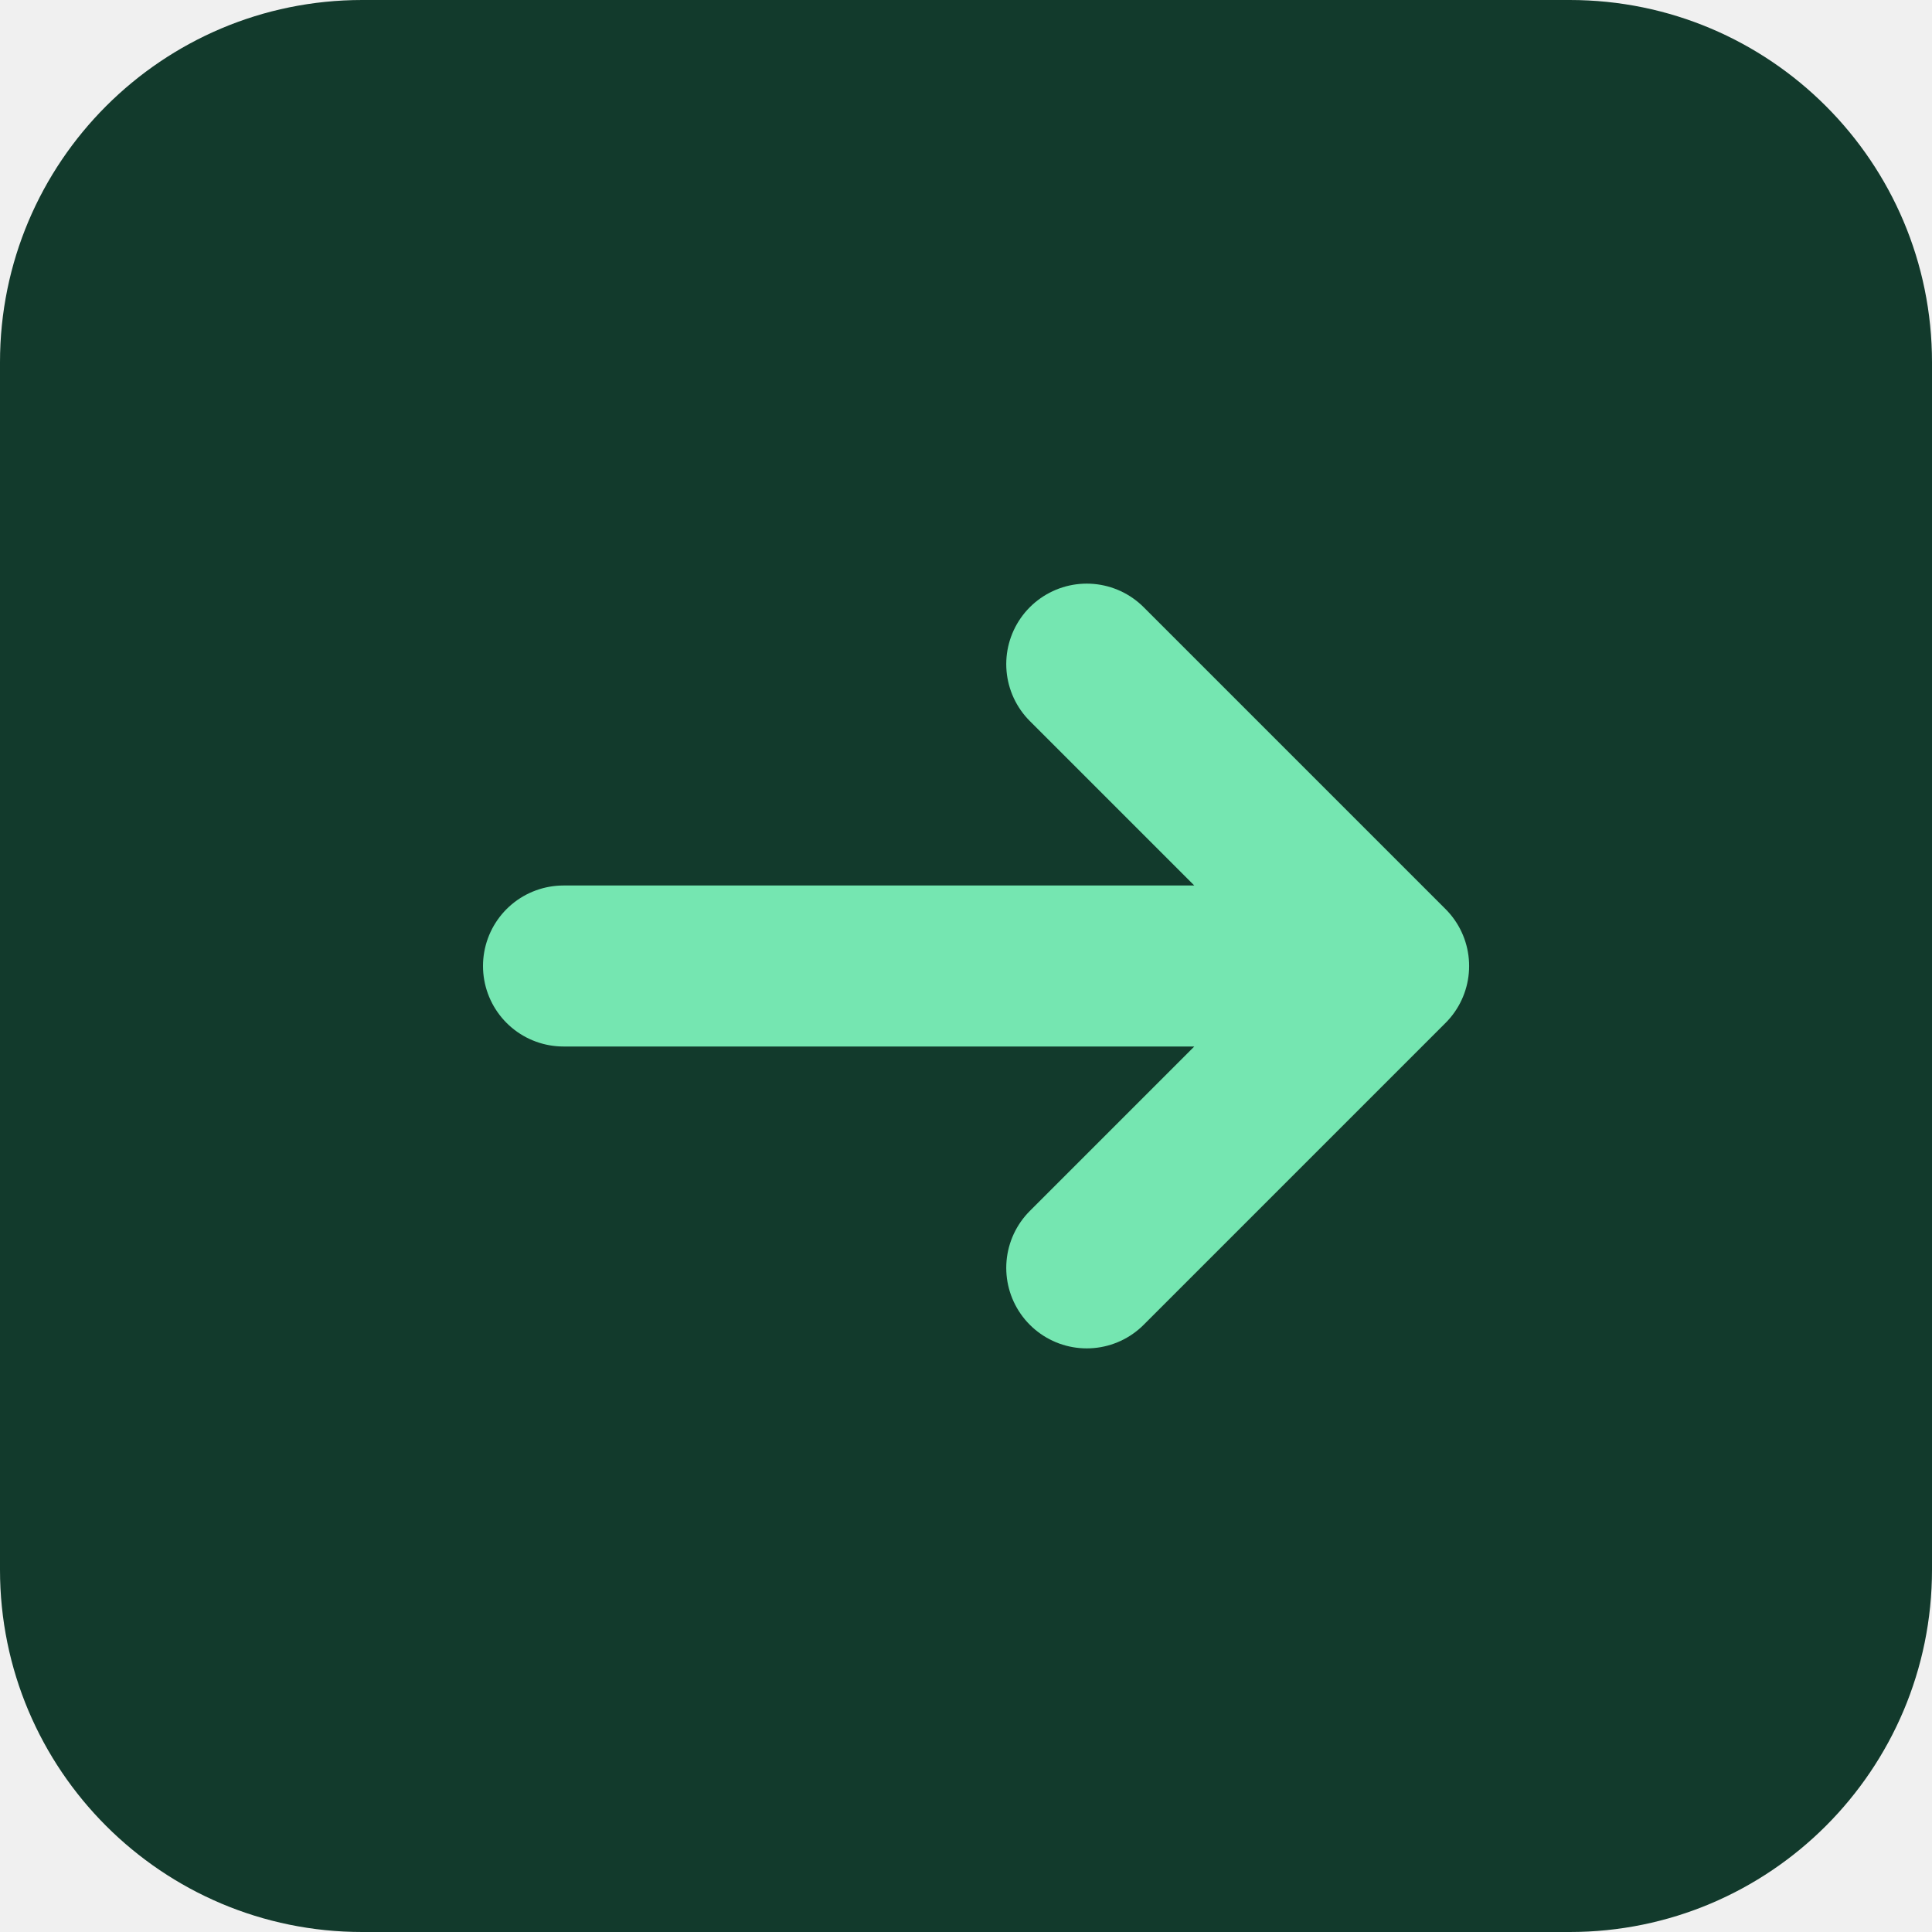
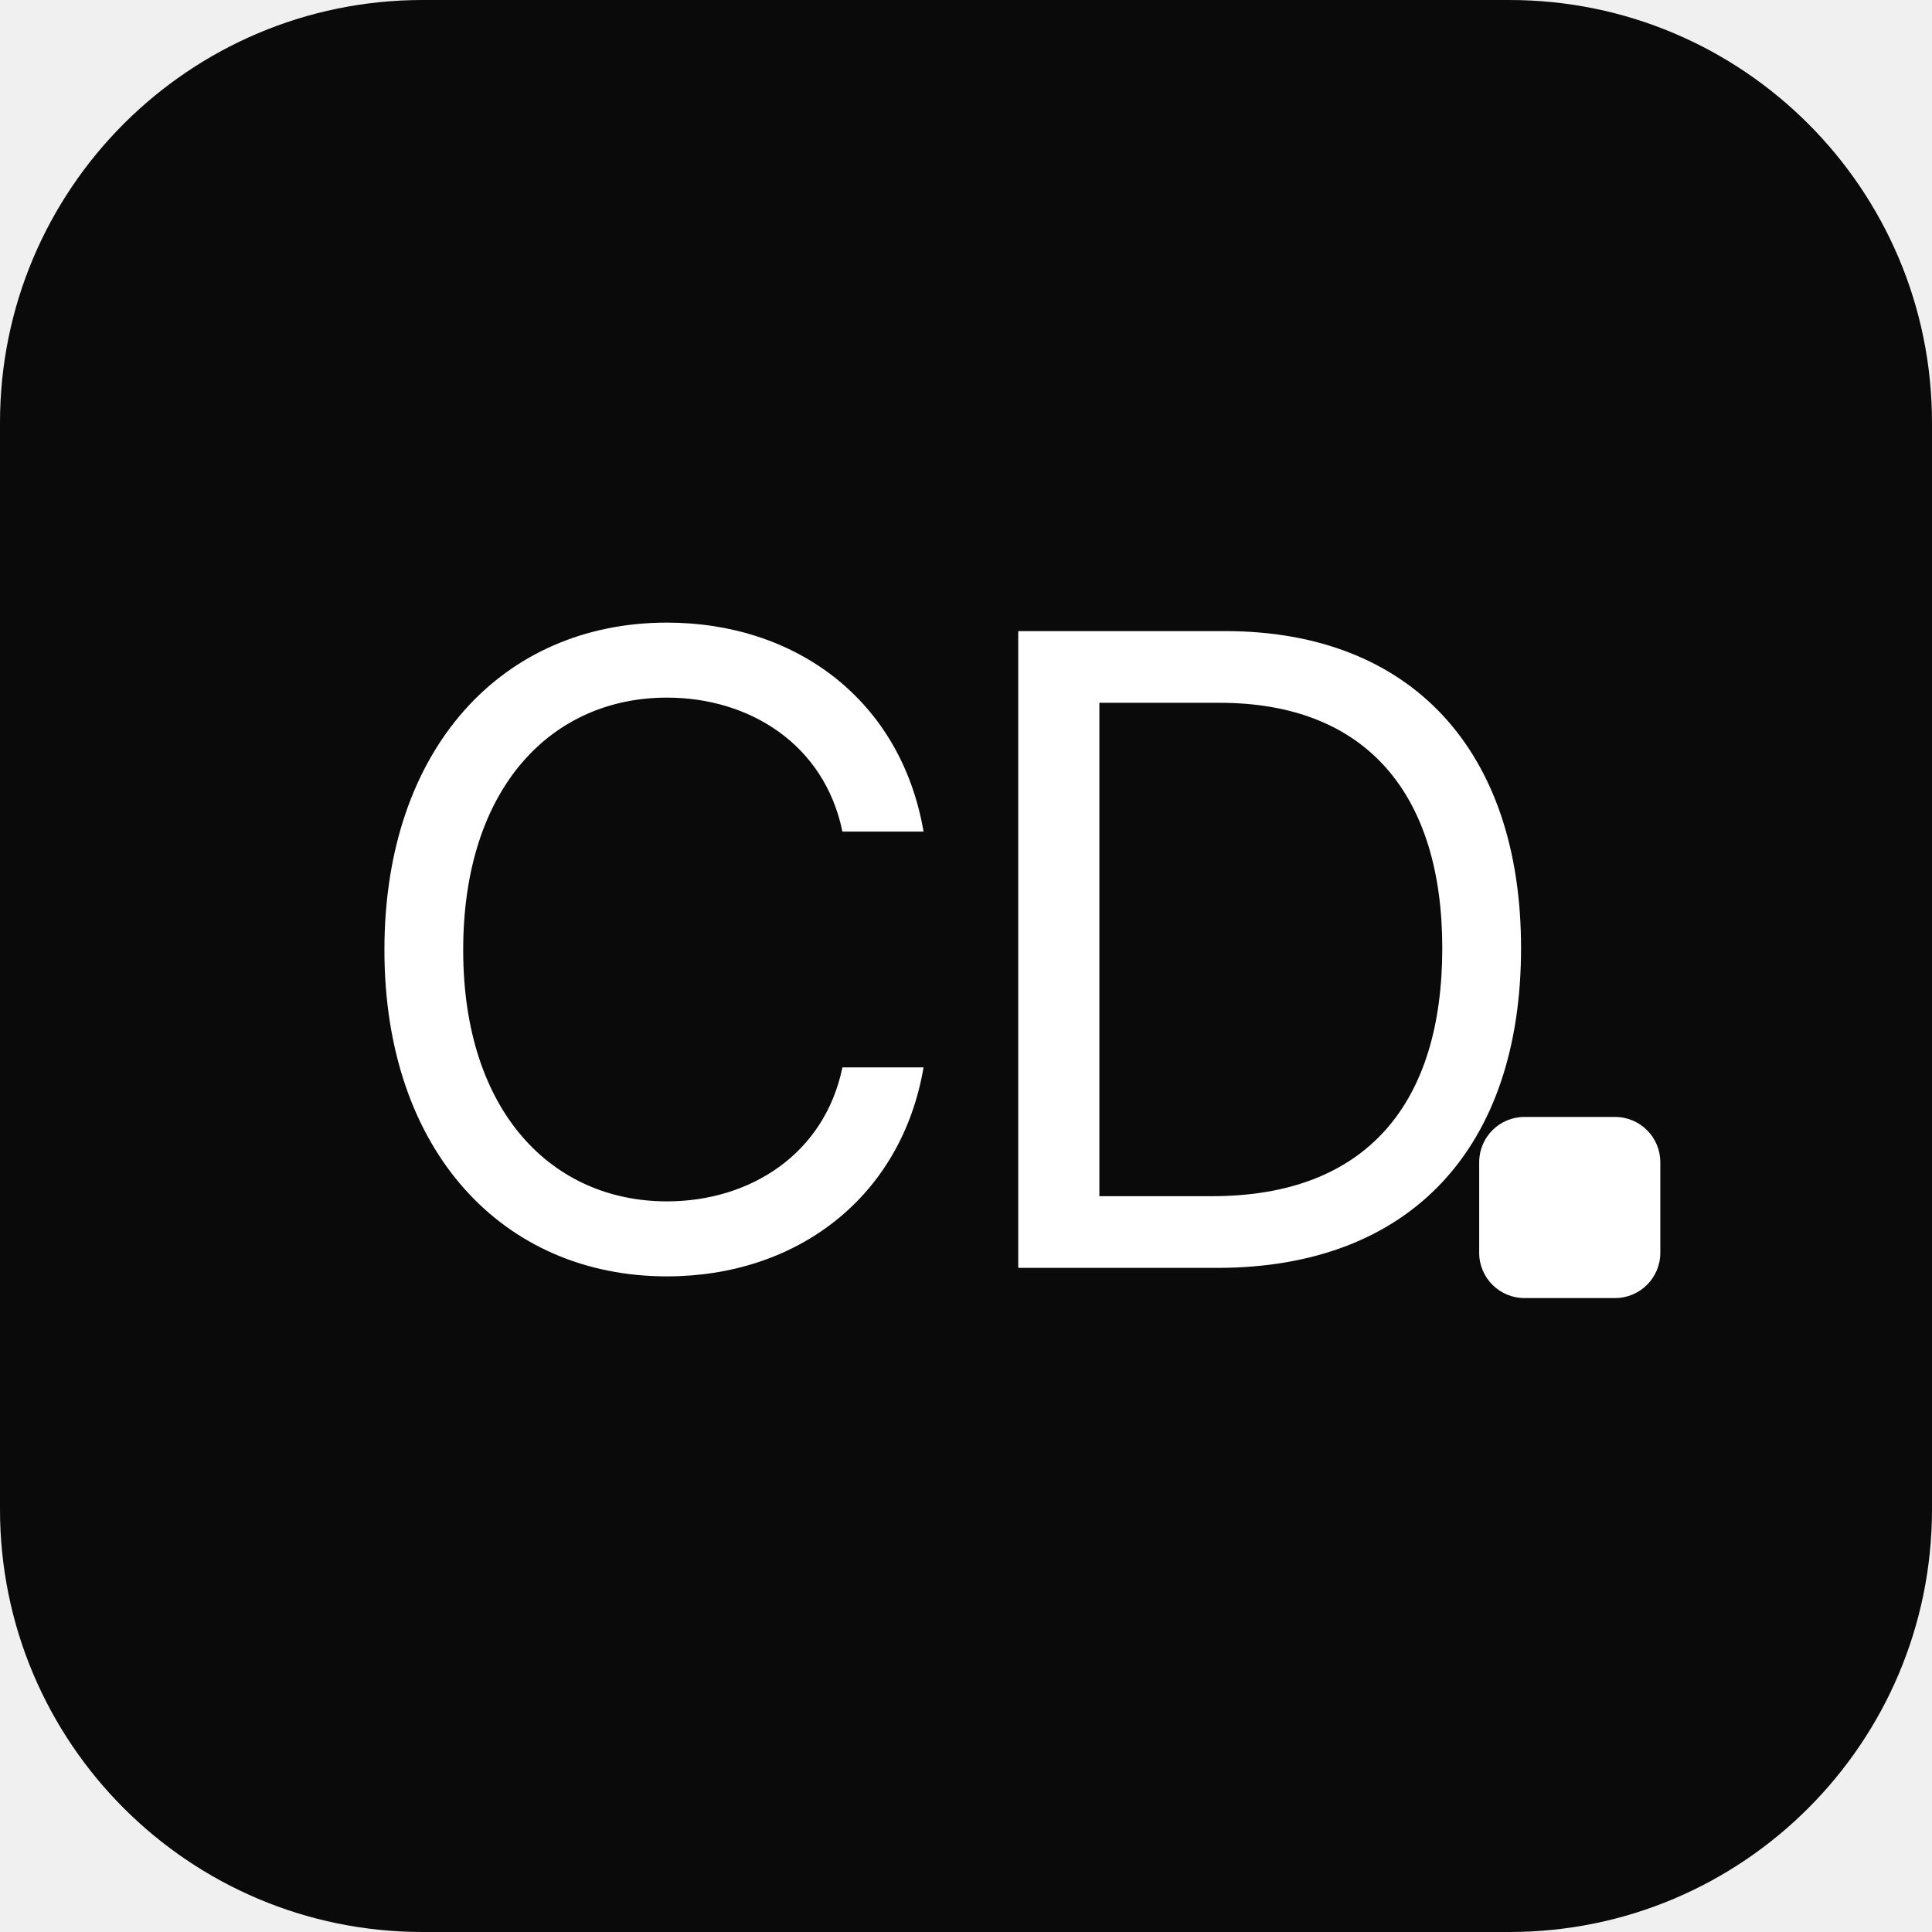
- <svg xmlns="http://www.w3.org/2000/svg" viewBox="0 0 96 96">
-   <rect width="96" height="96" rx="18" fill="#123a2c" />
-   <path d="M28 48h40M54 33l15 15-15 15" fill="none" stroke="#75e6b1" stroke-width="8" stroke-linecap="round" stroke-linejoin="round" />
+ <svg xmlns="http://www.w3.org/2000/svg" viewBox="0 0 64 64">
+   <rect width="64" height="64" rx="14" fill="#0a0a0a" />
+   <text x="11" y="42" font-family="Inter, 'Helvetica Neue', Arial, sans-serif" font-size="29" font-weight="400" letter-spacing="-1" fill="#ffffff">CD</text>
+   <rect x="49" y="37" width="6" height="6" rx="1.5" fill="#ffffff" />
</svg>
